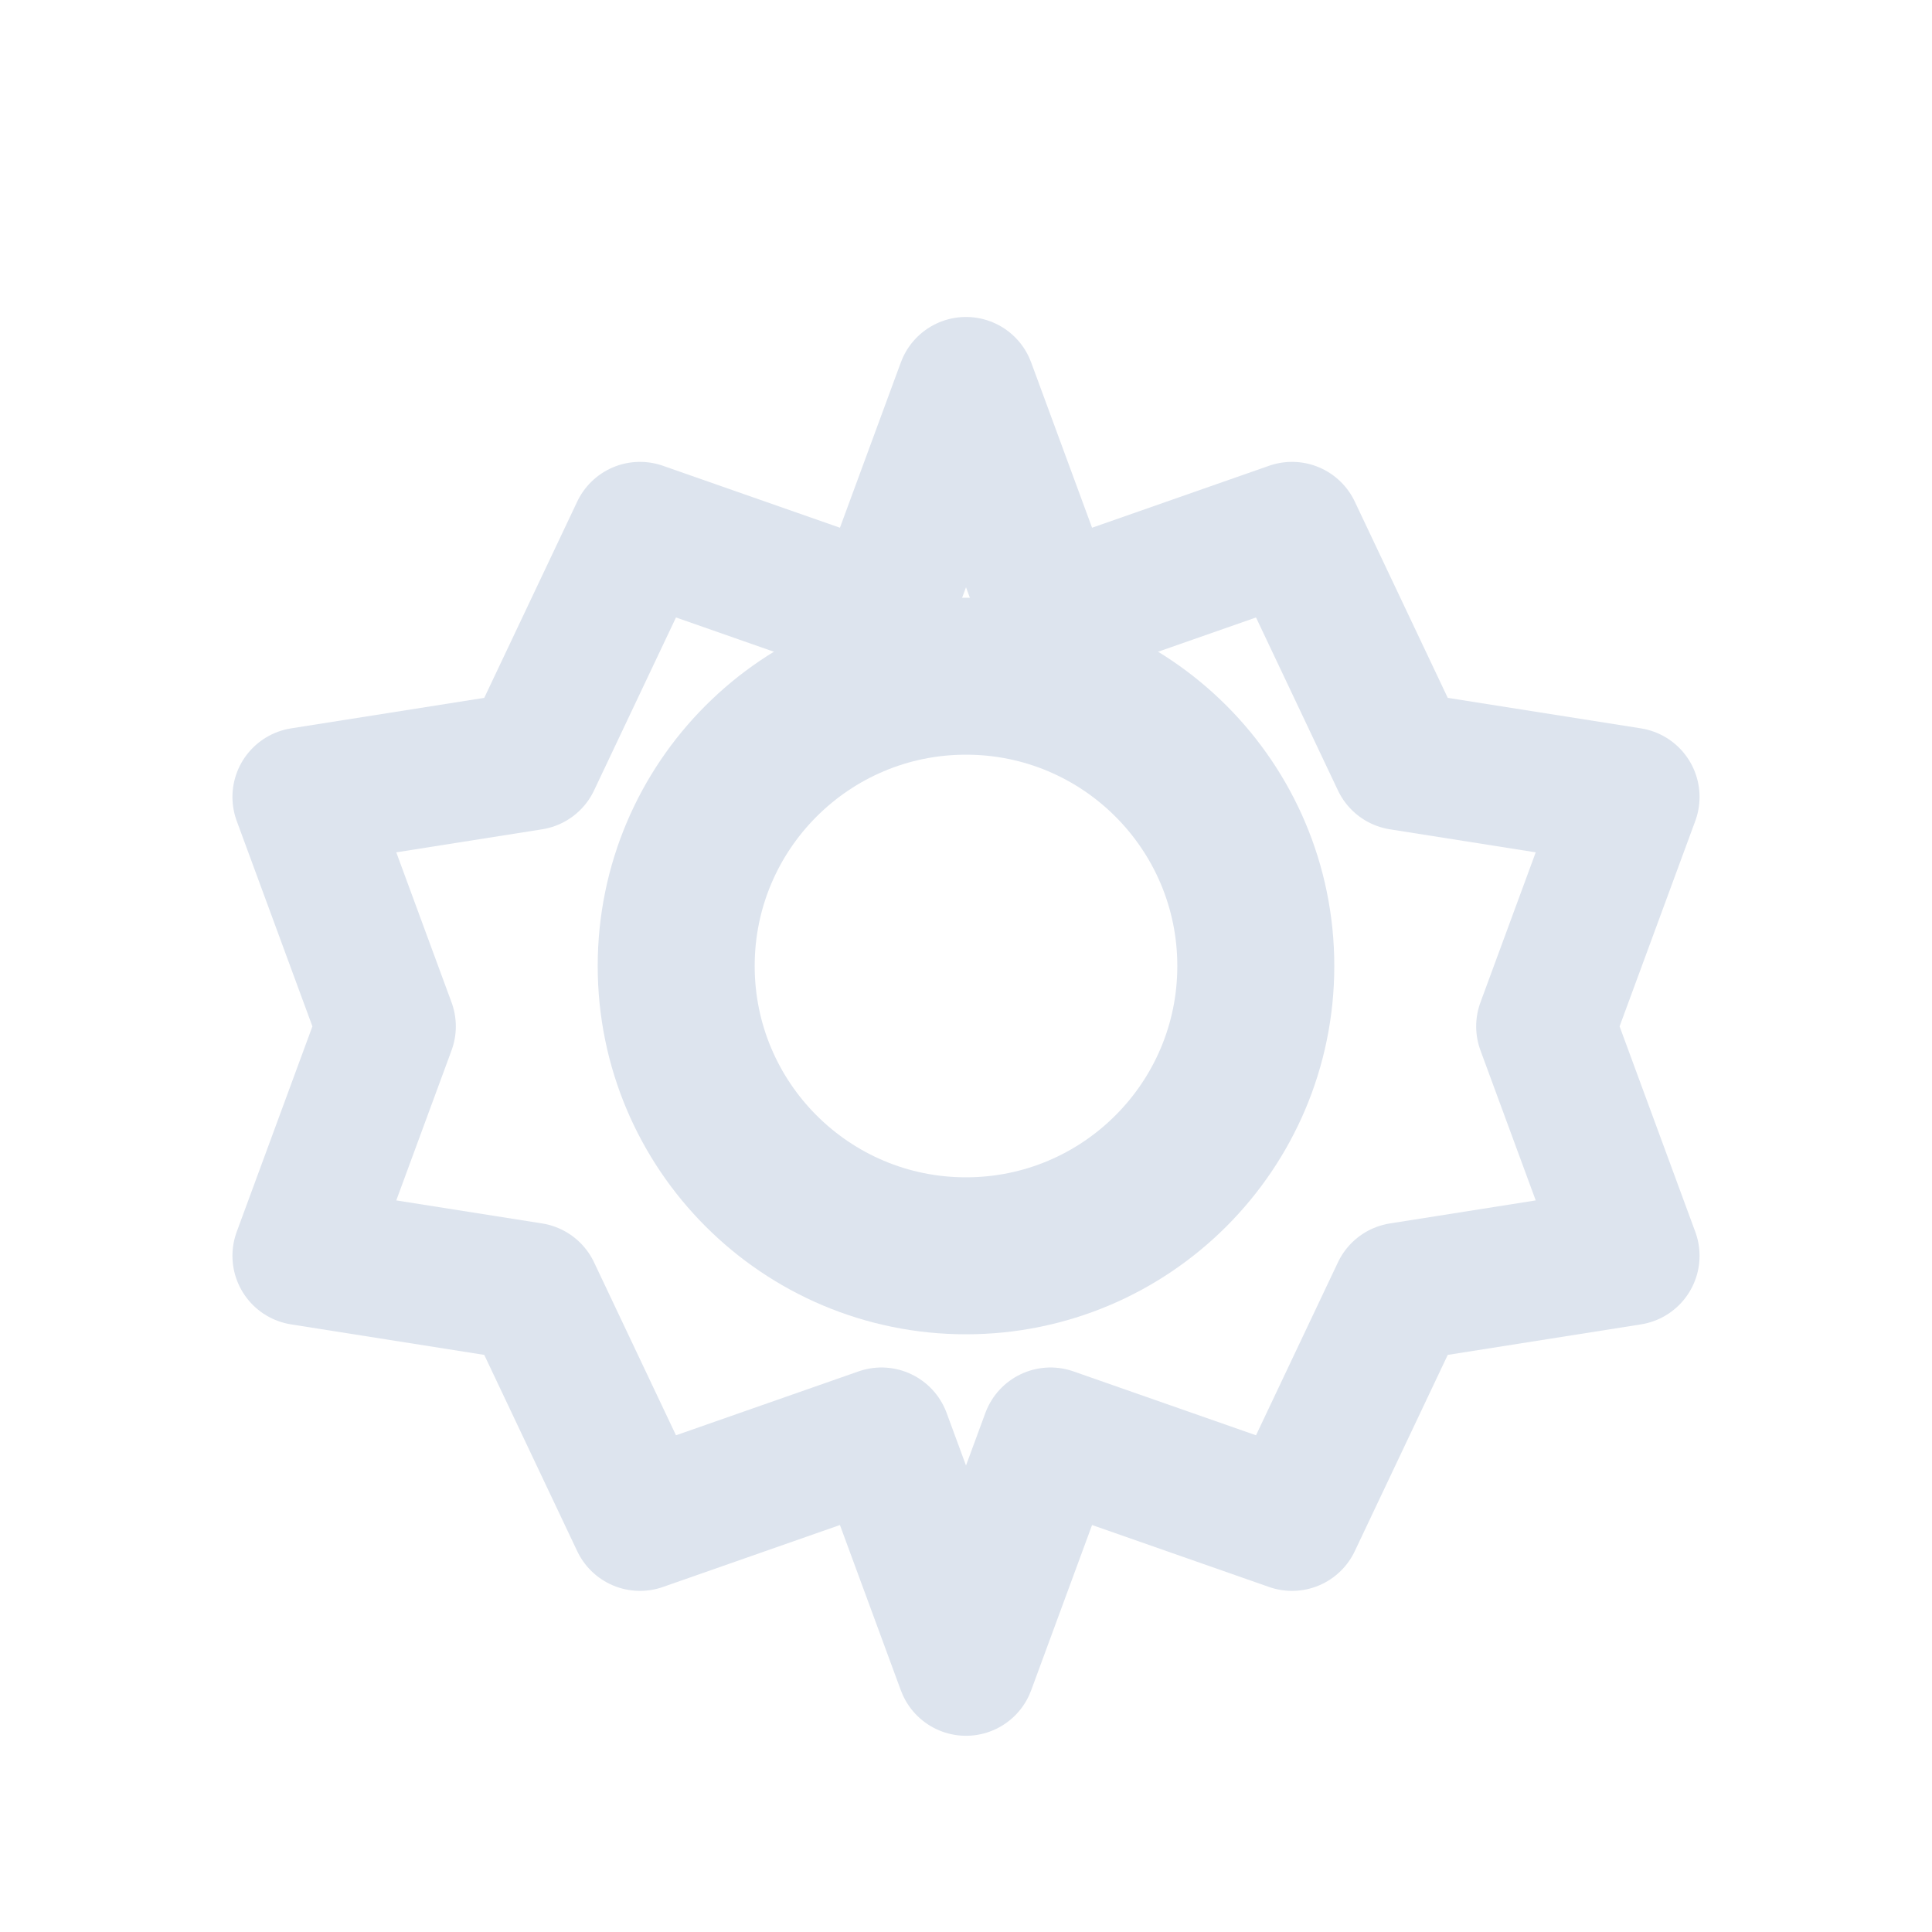
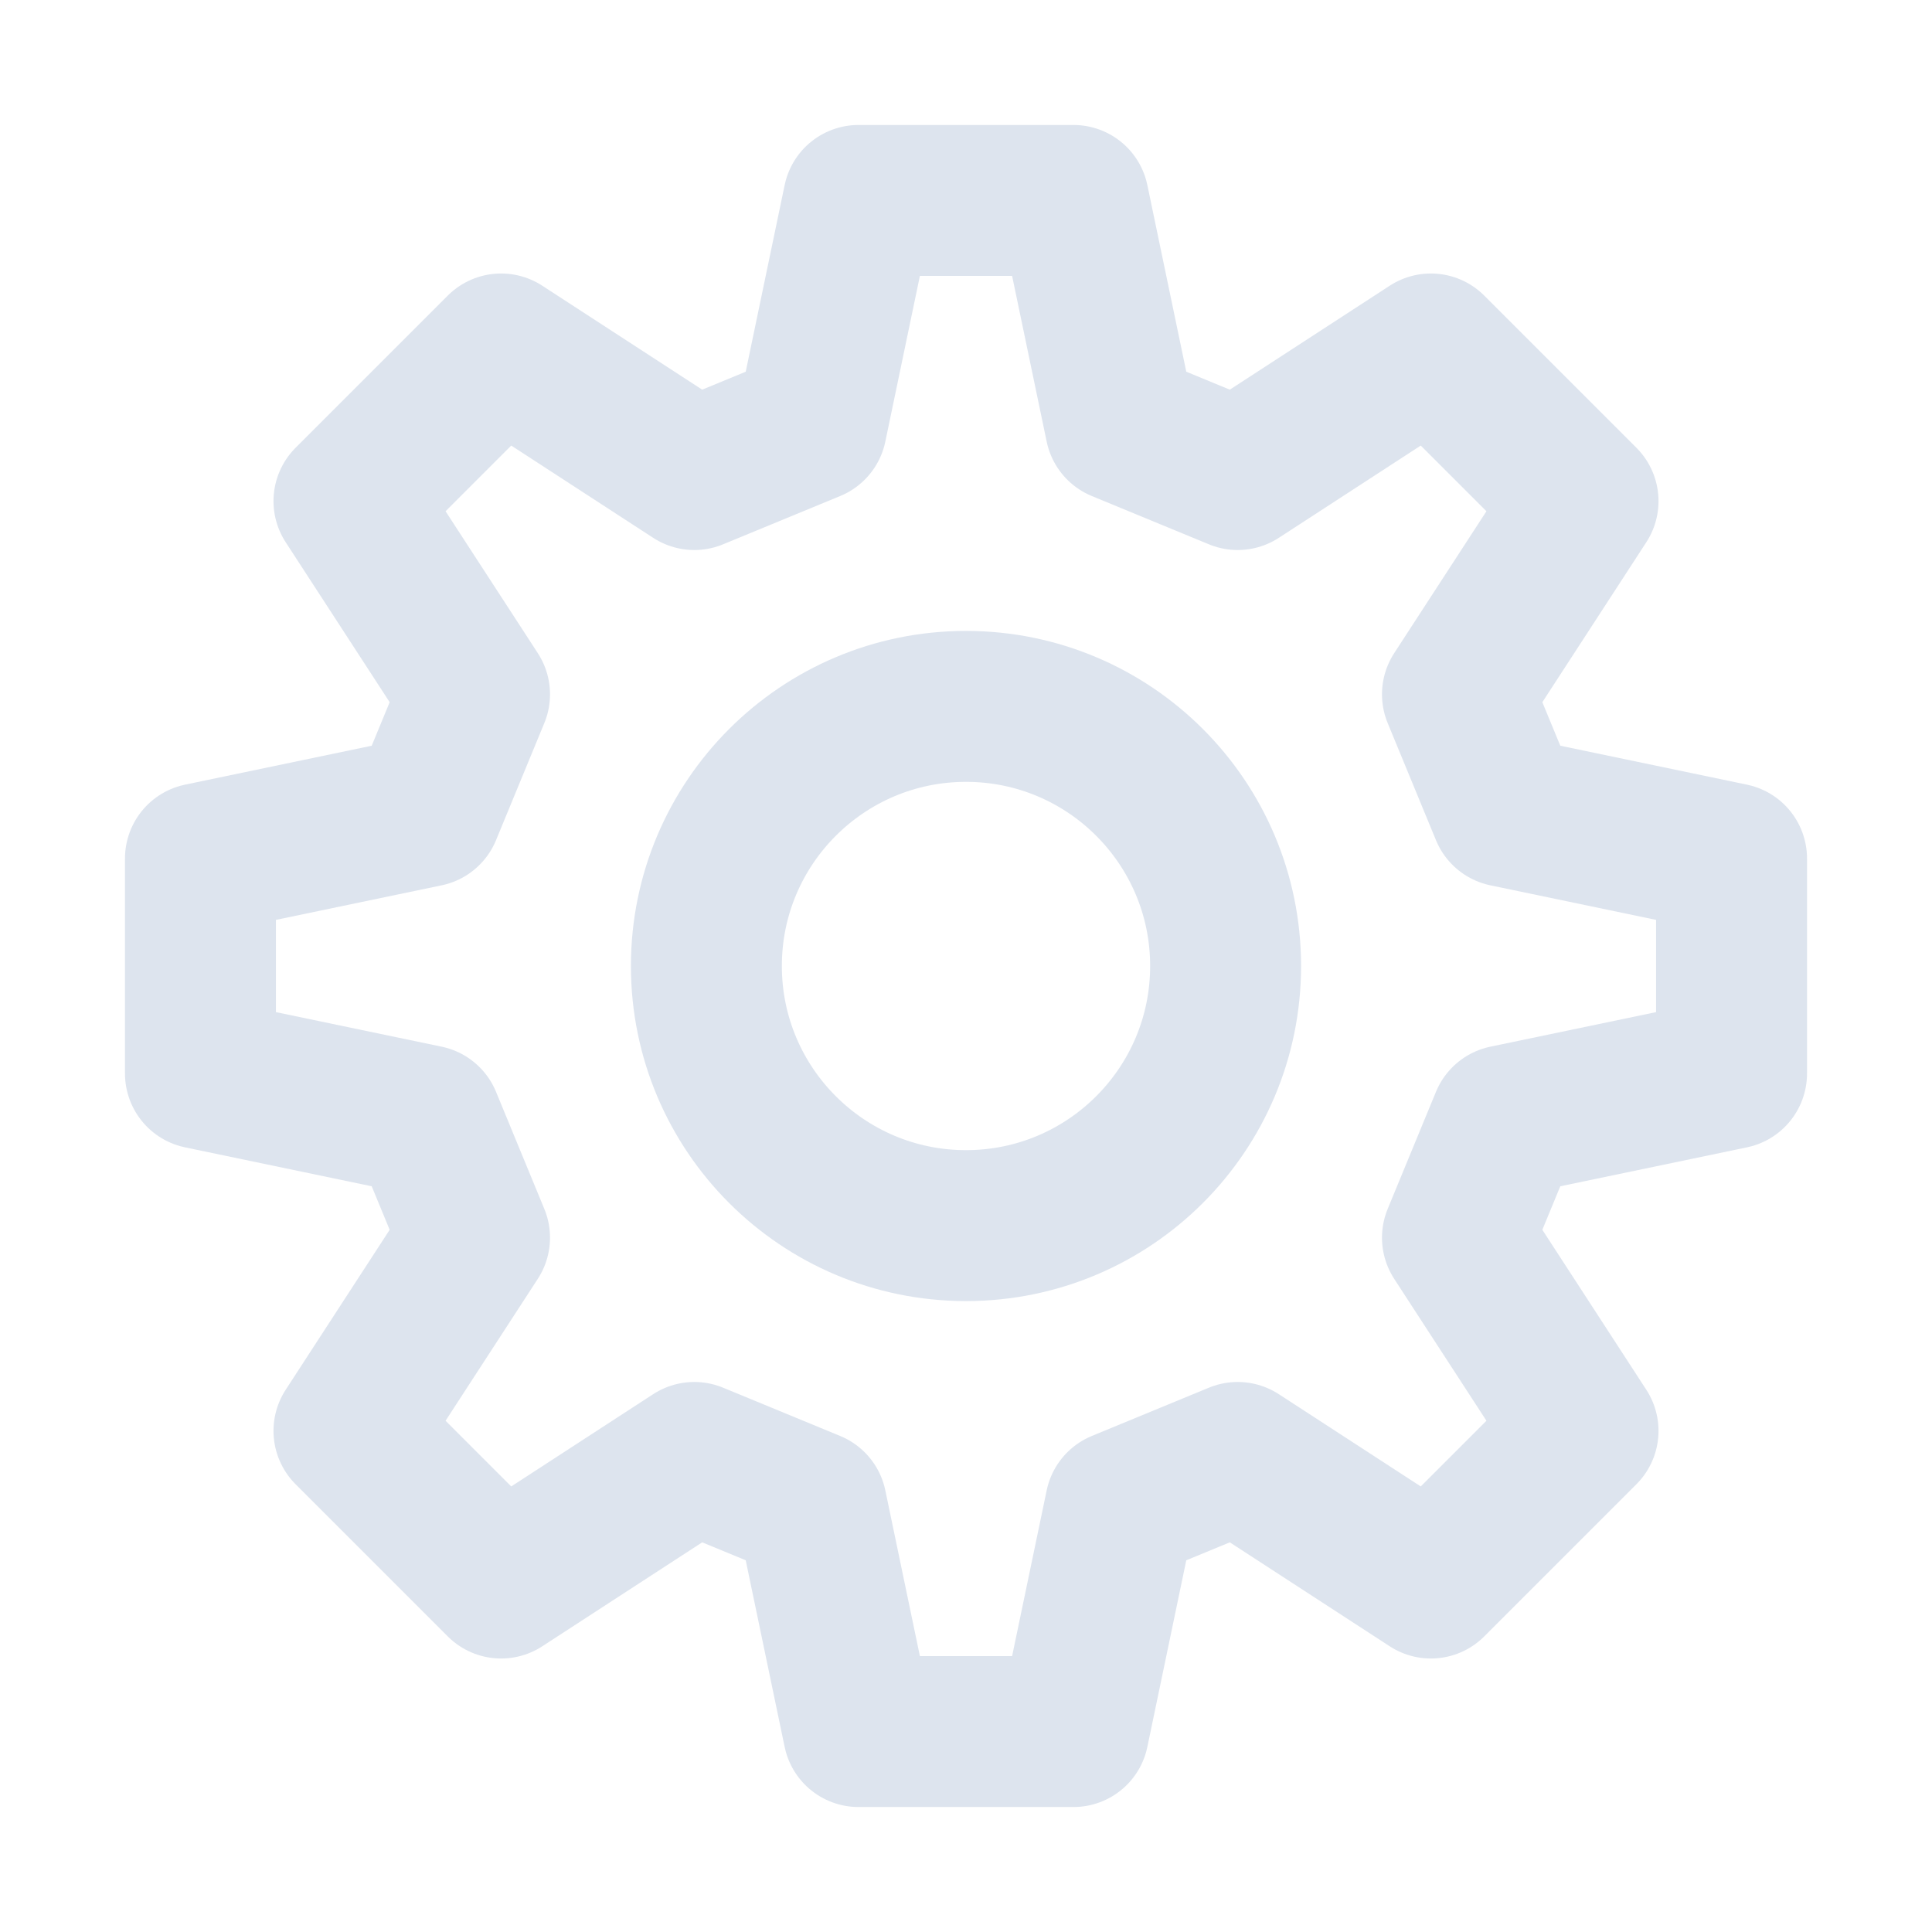
<svg xmlns="http://www.w3.org/2000/svg" width="16" height="16" viewBox="0 0 16 16" fill="none">
-   <circle cx="8" cy="8" r="2.4" stroke="#DDE4EE" stroke-width="1.3" />
-   <path d="M8 3.2 8.7 5.1 10.7 4.4 11.6 6.3 13.5 6.6 12.8 8.5 13.5 10.4 11.6 10.7 10.7 12.6 8.7 11.9 8 13.8 7.3 11.9 5.3 12.6 4.4 10.7 2.5 10.4 3.2 8.5 2.5 6.6 4.4 6.3 5.3 4.4 7.3 5.1Z" stroke="#DDE4EE" stroke-width="1.15" stroke-linejoin="round" />
+   <path d="M6.72 3.53 L7.11 1.66 L8.89 1.66 L9.28 3.53 L10.25 3.93 L11.85 2.89 L13.11 4.15 L12.07 5.75 L12.47 6.72 L14.34 7.11 L14.34 8.89 L12.47 9.28 L12.07 10.25 L13.11 11.85 L11.85 13.11 L10.25 12.07 L9.28 12.47 L8.89 14.34 L7.11 14.34 L6.72 12.47 L5.75 12.07 L4.15 13.11 L2.89 11.85 L3.93 10.25 L3.53 9.28 L1.66 8.89 L1.66 7.11 L3.53 6.72 L3.93 5.75 L2.89 4.15 L4.15 2.89 L5.75 3.93 Z" stroke="#DDE4EE" stroke-width="1.25" stroke-linejoin="round" />
+   <circle cx="8" cy="8" r="2.15" stroke="#DDE4EE" stroke-width="1.25" />
</svg>
